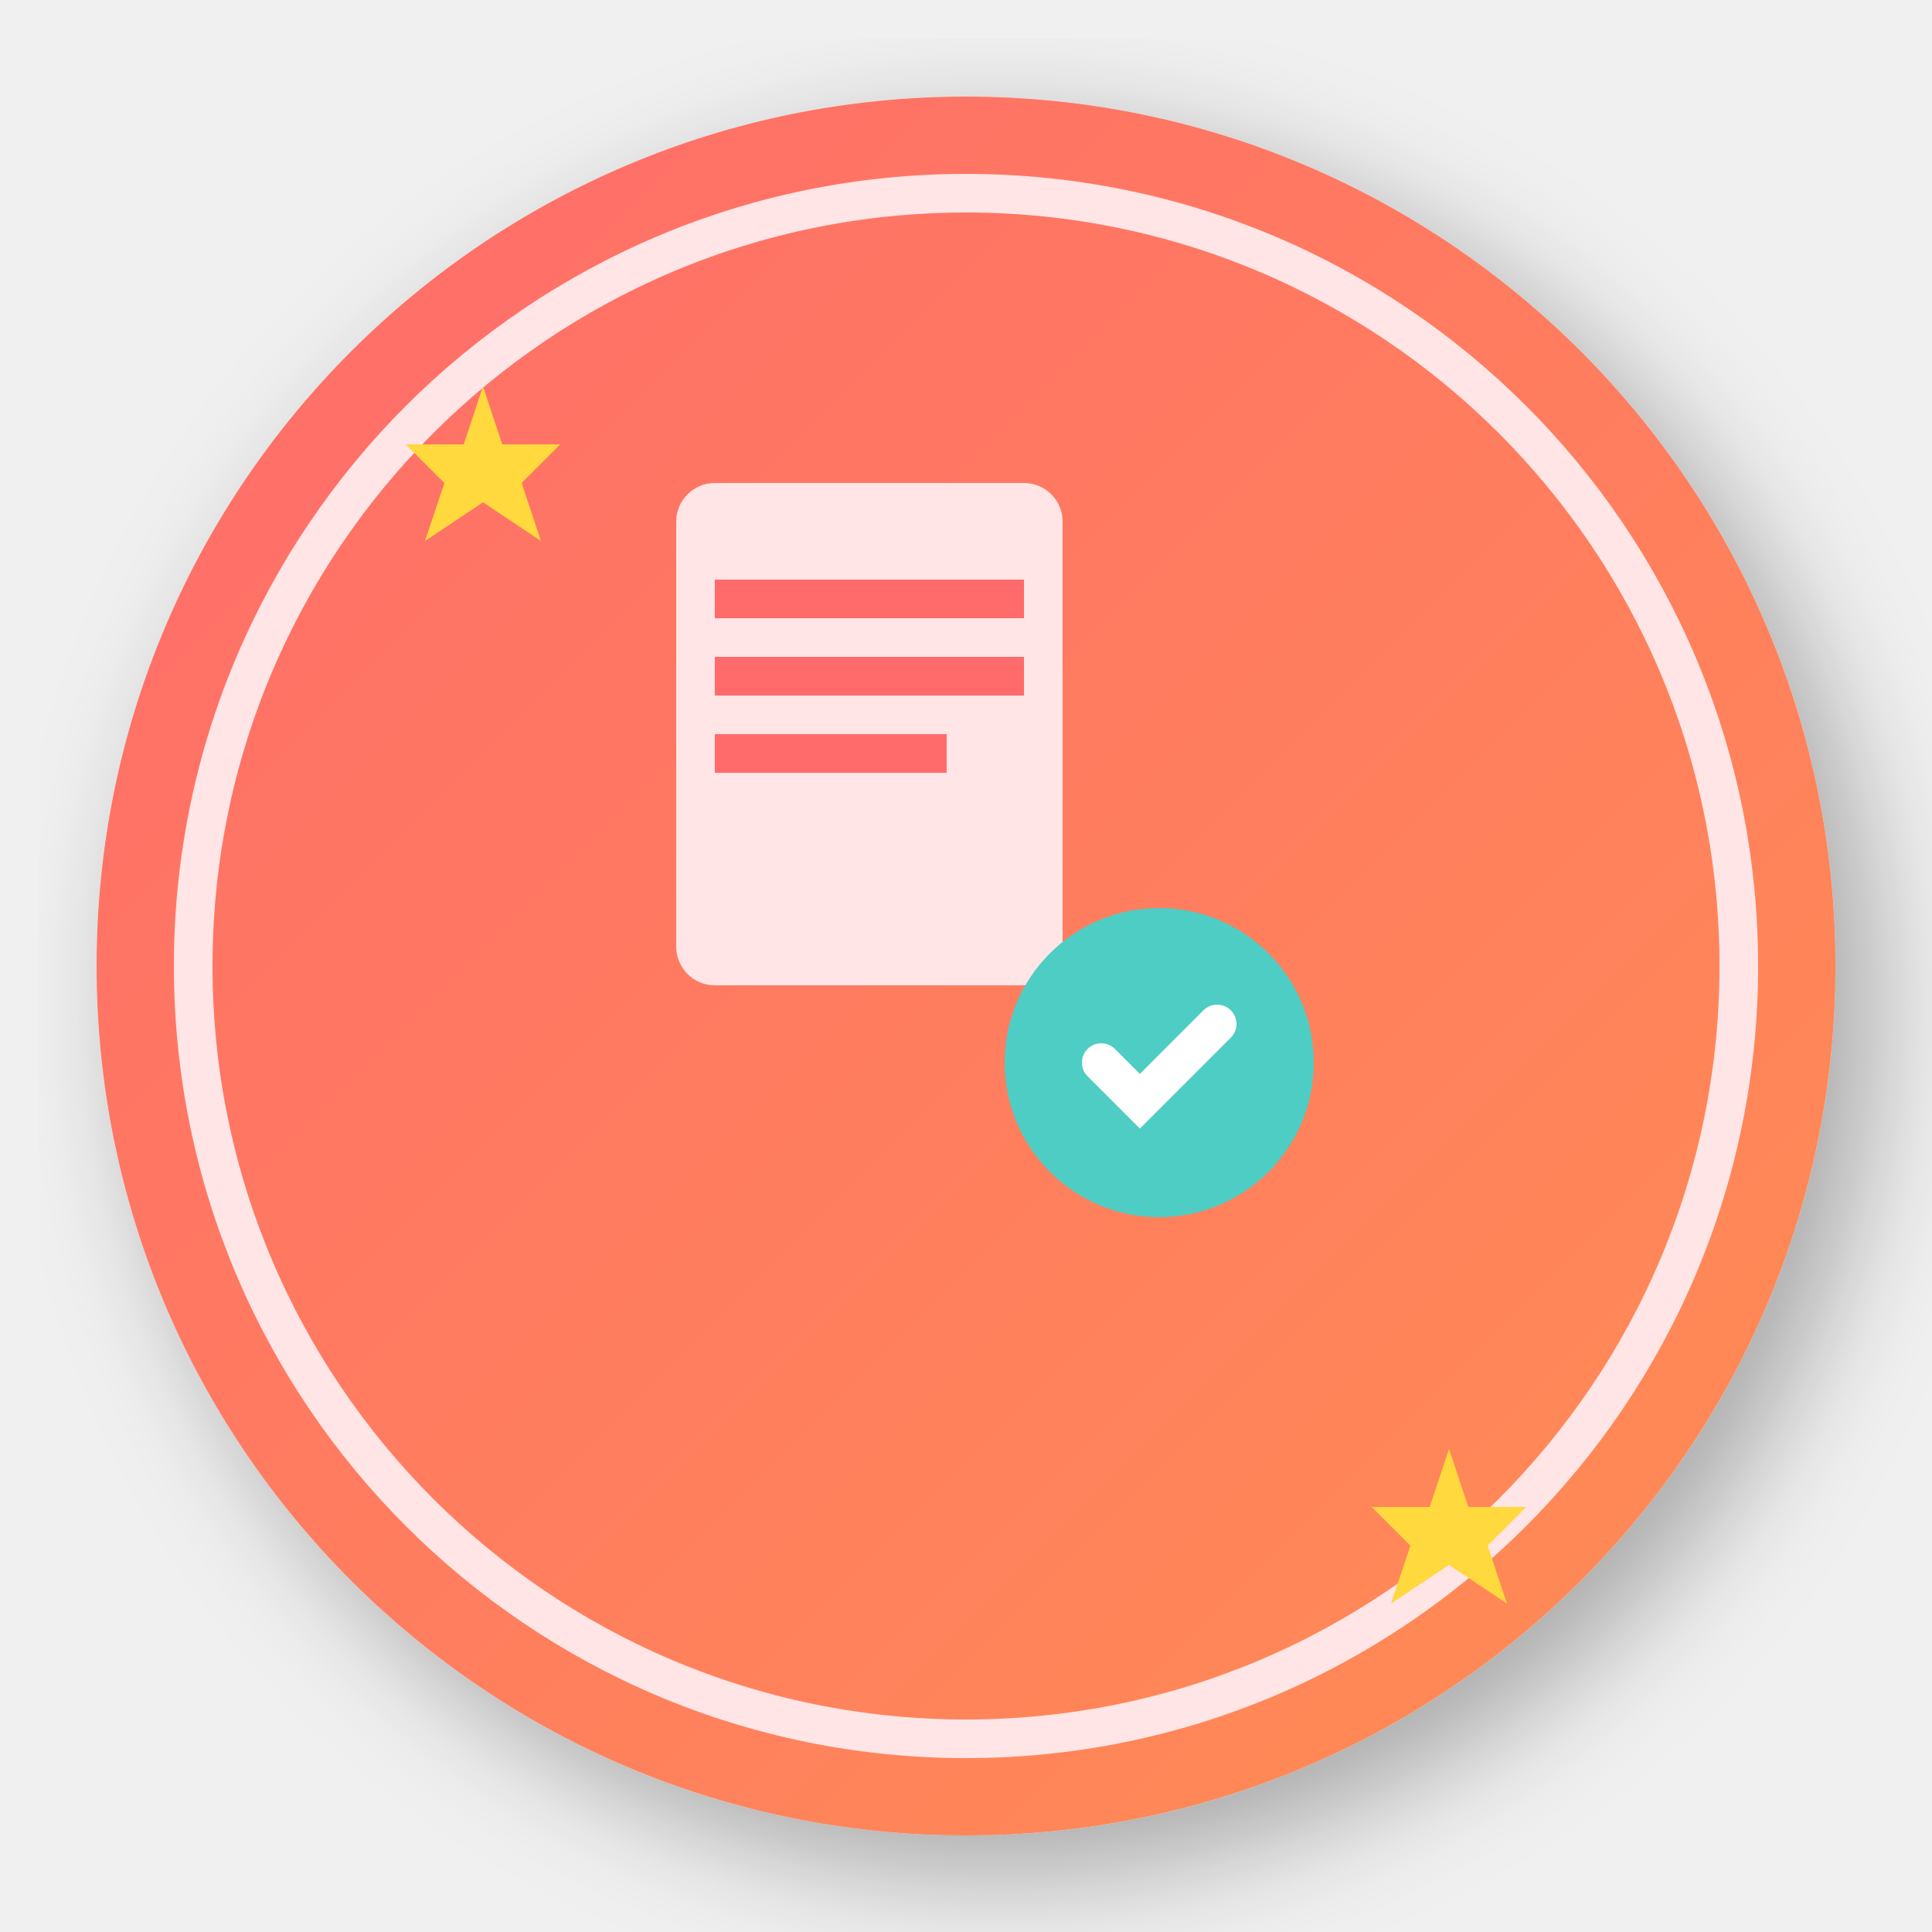
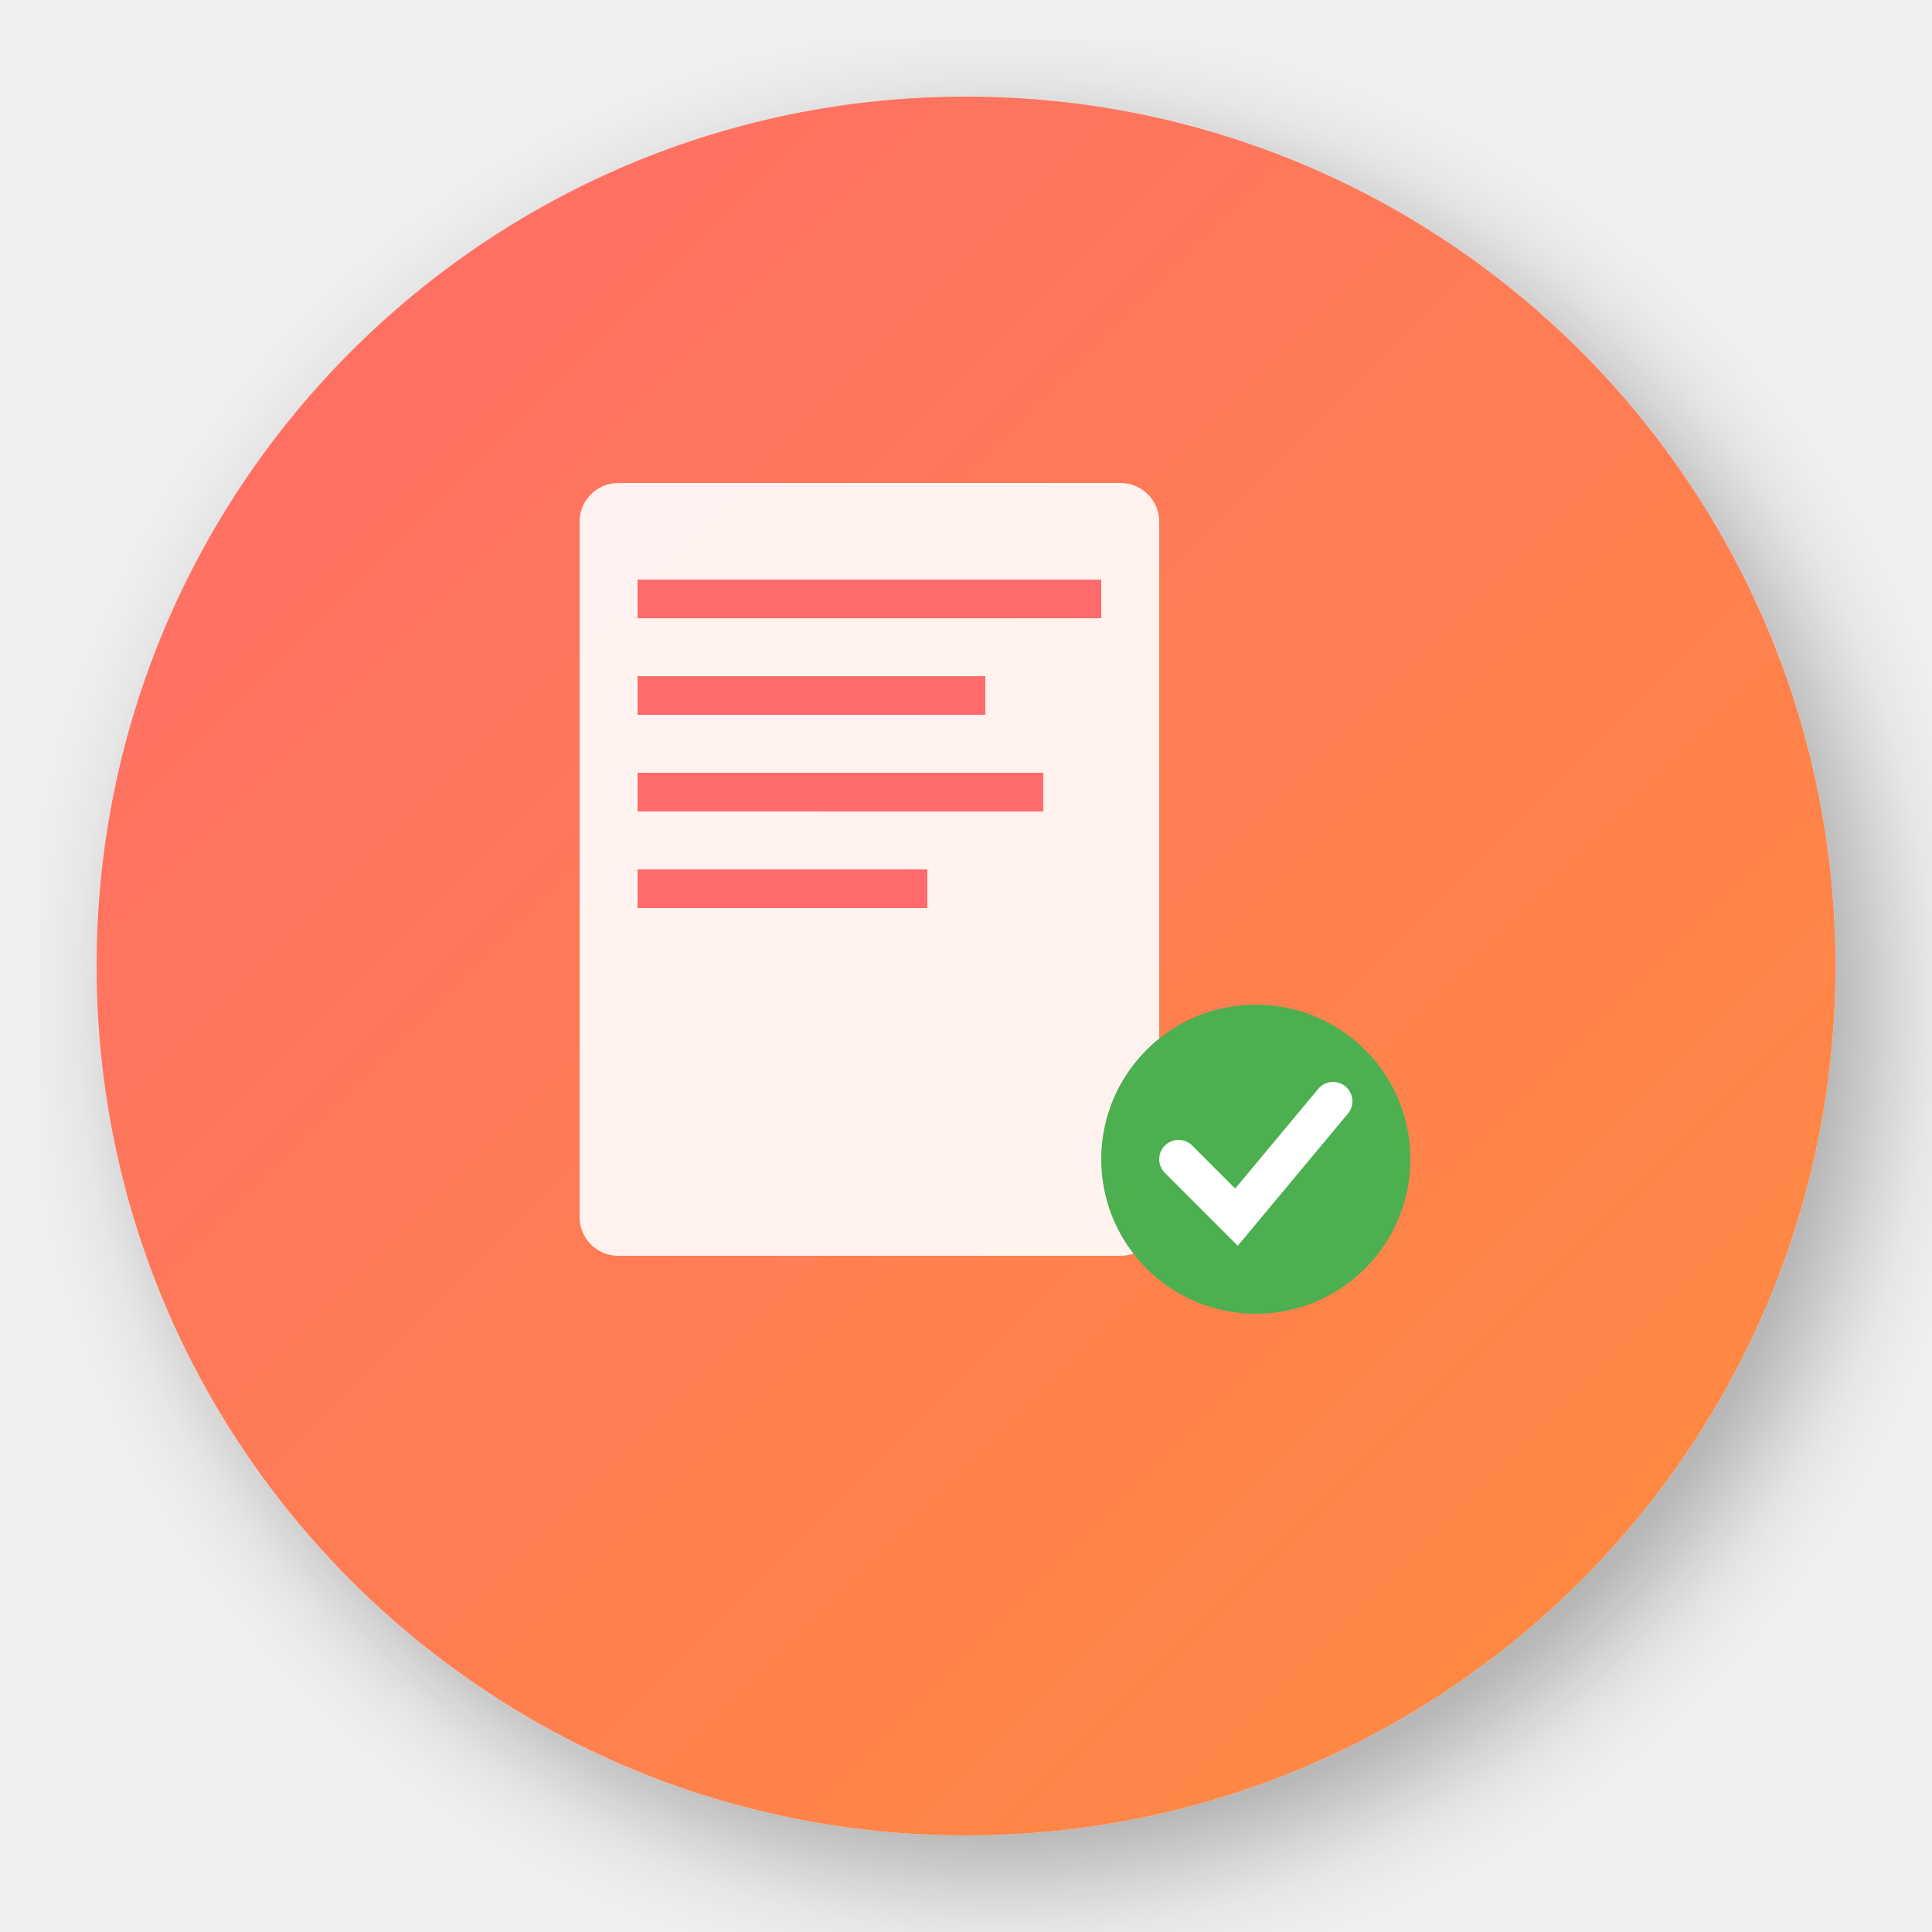
<svg xmlns="http://www.w3.org/2000/svg" width="100" height="100" viewBox="0 0 100 100">
  <defs>
    <linearGradient id="grad1" x1="0%" y1="0%" x2="100%" y2="100%">
      <stop offset="0%" style="stop-color:#FF6B6B;stop-opacity:1" />
-       <stop offset="100%" style="stop-color:#FF8E53;stop-opacity:1" />
+       <stop offset="100%" style="stop-color:#FF8E3C;stop-opacity:1" />
    </linearGradient>
-     <filter id="shadow" x="-20%" y="-20%" width="140%" height="140%">
-       <feDropShadow dx="2" dy="2" stdDeviation="3" flood-opacity="0.3" />
+     <filter id="shadow1">
+       <feDropShadow dx="2" dy="2" stdDeviation="3" flood-color="#000000" flood-opacity="0.3" />
    </filter>
  </defs>
-   <circle cx="50" cy="50" r="45" fill="url(#grad1)" filter="url(#shadow)" />
-   <circle cx="50" cy="50" r="40" fill="none" stroke="#FFE5E5" stroke-width="2" />
-   <rect x="35" y="25" width="20" height="26" rx="2" fill="#FFE5E5" />
-   <rect x="37" y="30" width="16" height="2" fill="#FF6B6B" />
-   <rect x="37" y="34" width="16" height="2" fill="#FF6B6B" />
-   <rect x="37" y="38" width="12" height="2" fill="#FF6B6B" />
-   <circle cx="60" cy="55" r="8" fill="#4ECDC4" />
-   <path d="M57 55 L59 57 L63 53" stroke="#fff" stroke-width="2" fill="none" stroke-linecap="round" />
-   <polygon points="25,20 26,23 29,23 27,25 28,28 25,26 22,28 23,25 21,23 24,23" fill="#FFD93D" />
-   <polygon points="75,75 76,78 79,78 77,80 78,83 75,81 72,83 73,80 71,78 74,78" fill="#FFD93D" />
+   <circle cx="50" cy="50" r="45" fill="url(#grad1)" filter="url(#shadow1)" />
+   <rect x="30" y="25" width="30" height="40" rx="2" fill="white" opacity="0.9" />
+   <rect x="33" y="30" width="24" height="2" fill="#FF6B6B" />
+   <rect x="33" y="35" width="18" height="2" fill="#FF6B6B" />
+   <rect x="33" y="40" width="21" height="2" fill="#FF6B6B" />
+   <rect x="33" y="45" width="15" height="2" fill="#FF6B6B" />
+   <circle cx="65" cy="60" r="8" fill="#4CAF50" />
+   <path d="M61 60 L64 63 L69 57" stroke="white" stroke-width="2" fill="none" stroke-linecap="round" />
</svg>
